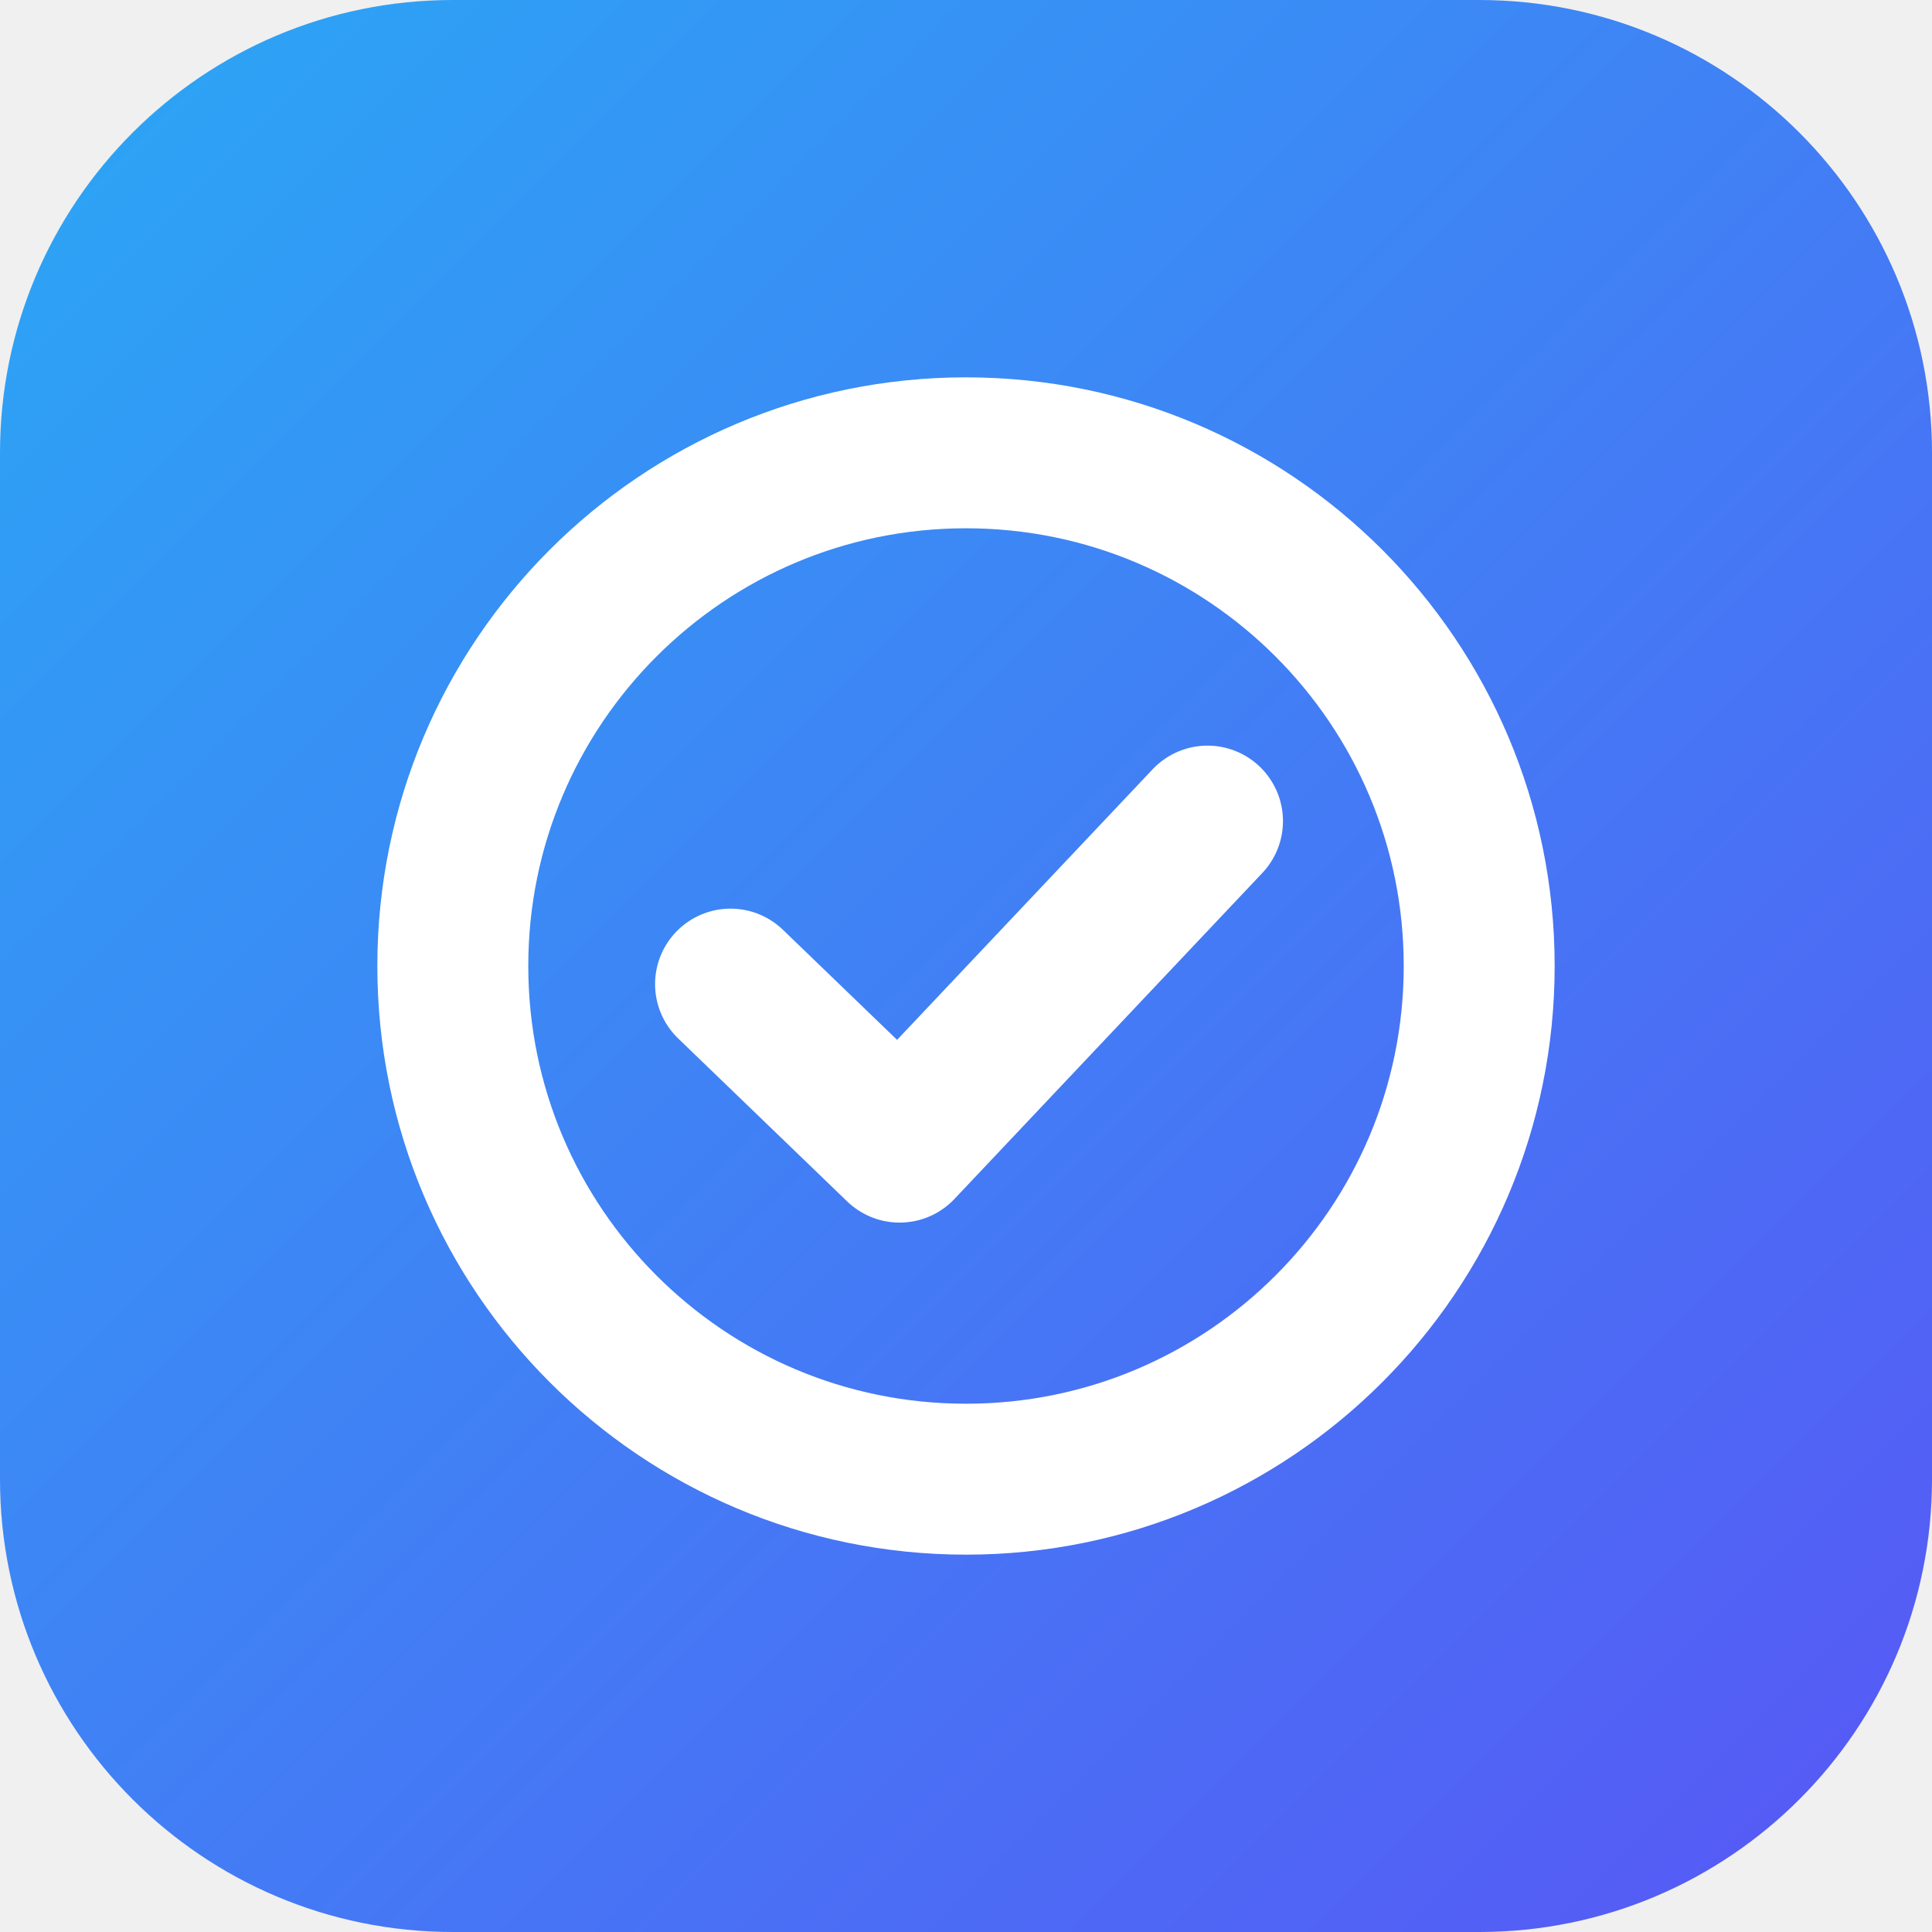
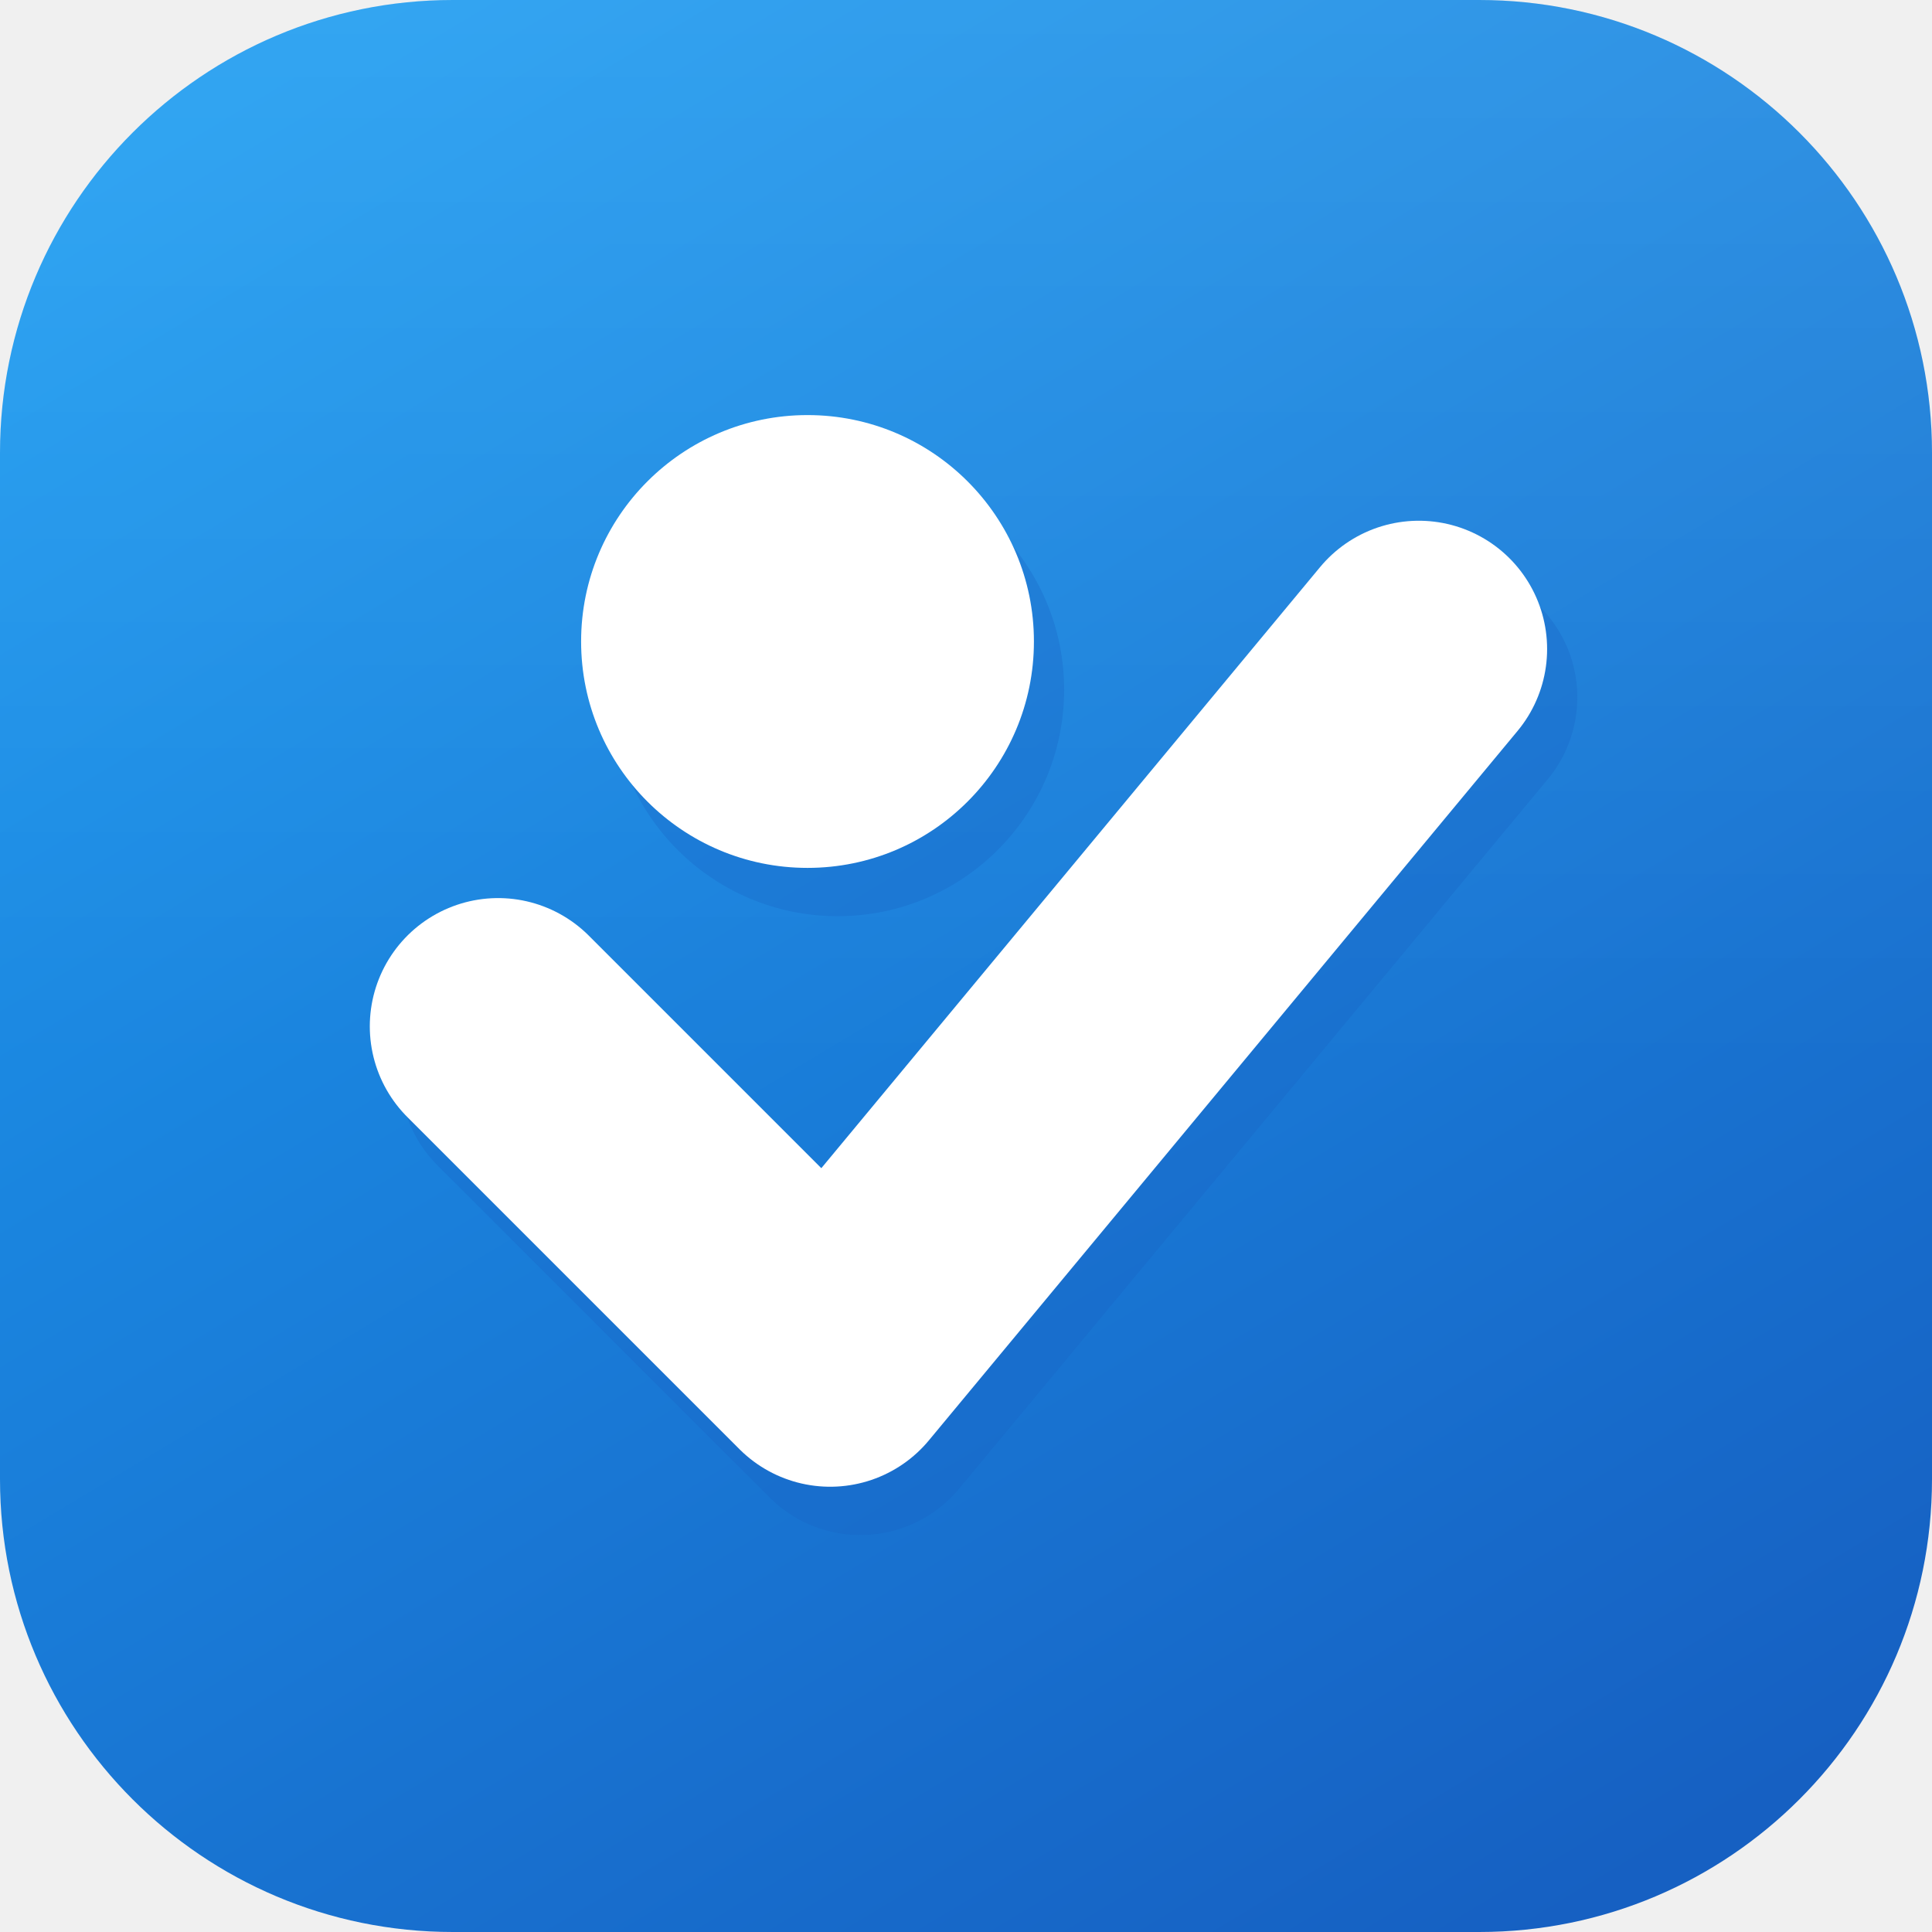
<svg xmlns="http://www.w3.org/2000/svg" viewBox="0 0 64 64">
-   <defs>
-     <linearGradient id="g" x1="0" y1="0" x2="1" y2="1">
-       <stop offset="0" stop-color="#2aa8f5" />
-       <stop offset="1" stop-color="#5856f5" />
-     </linearGradient>
-   </defs>
-   <rect width="64" height="64" rx="15" fill="url(#g)" />
-   <circle cx="32" cy="32" r="17" fill="none" stroke="#fff" stroke-width="5" />
-   <path d="M24.2 32.6 29.8 38 40 27.2" fill="none" stroke="#fff" stroke-width="5" stroke-linecap="round" stroke-linejoin="round" />
+   <style>.s{display:none}@media (max-width:31.9px){.l{display:none}.s{display:inline}}</style>
+   <g class="l">
+     <defs>
+       <linearGradient id="l" x1="12.8" y1="0" x2="51.2" y2="64" gradientUnits="userSpaceOnUse">
+         <stop offset="0" stop-color="#1d9bf0" />
+         <stop offset="1" stop-color="#1660c2" />
+       </linearGradient>
+       <linearGradient id="ls" x2="0" y2="1">
+         <stop offset="0" stop-color="#fff" stop-opacity=".1" />
+         <stop offset=".55" stop-color="#fff" stop-opacity="0" />
+       </linearGradient>
+     </defs>
+     <rect width="64" height="64" rx="15" fill="url(#l)" />
+     <rect width="64" height="64" rx="15" fill="url(#ls)" />
+     <g opacity=".3" transform="translate(1 1.6)">
+       <path d="M16.5 34 27.5 45 47 21.5" fill="none" stroke="#1660c2" stroke-width="8.5" stroke-linecap="round" stroke-linejoin="round" />
+       <circle cx="26.75" cy="21.25" r="7.5" fill="#1660c2" />
+     </g>
+     <path d="M16.5 34 27.5 45 47 21.5" fill="none" stroke="#fff" stroke-width="8.5" stroke-linecap="round" stroke-linejoin="round" />
+     <circle cx="26.75" cy="21.25" r="7.5" fill="#fff" />
+   </g>
+   <g class="s">
+     <defs>
+       <linearGradient id="s" x1="12.8" y1="0" x2="51.2" y2="64" gradientUnits="userSpaceOnUse">
+         <stop offset="0" stop-color="#1d9bf0" />
+         <stop offset="1" stop-color="#1660c2" />
+       </linearGradient>
+     </defs>
+     <rect width="64" height="64" rx="15" fill="url(#s)" />
+     <path d="M16.5 33.5 27.5 44.5 47.5 21" fill="none" stroke="#fff" stroke-width="10" stroke-linecap="round" stroke-linejoin="round" />
+     <circle cx="26.5" cy="20.5" r="7" fill="#fff" />
+     <rect x=".75" y=".75" width="62.5" height="62.5" rx="14.25" fill="none" stroke="#fff" stroke-opacity=".16" stroke-width="1.5" />
+   </g>
</svg>
